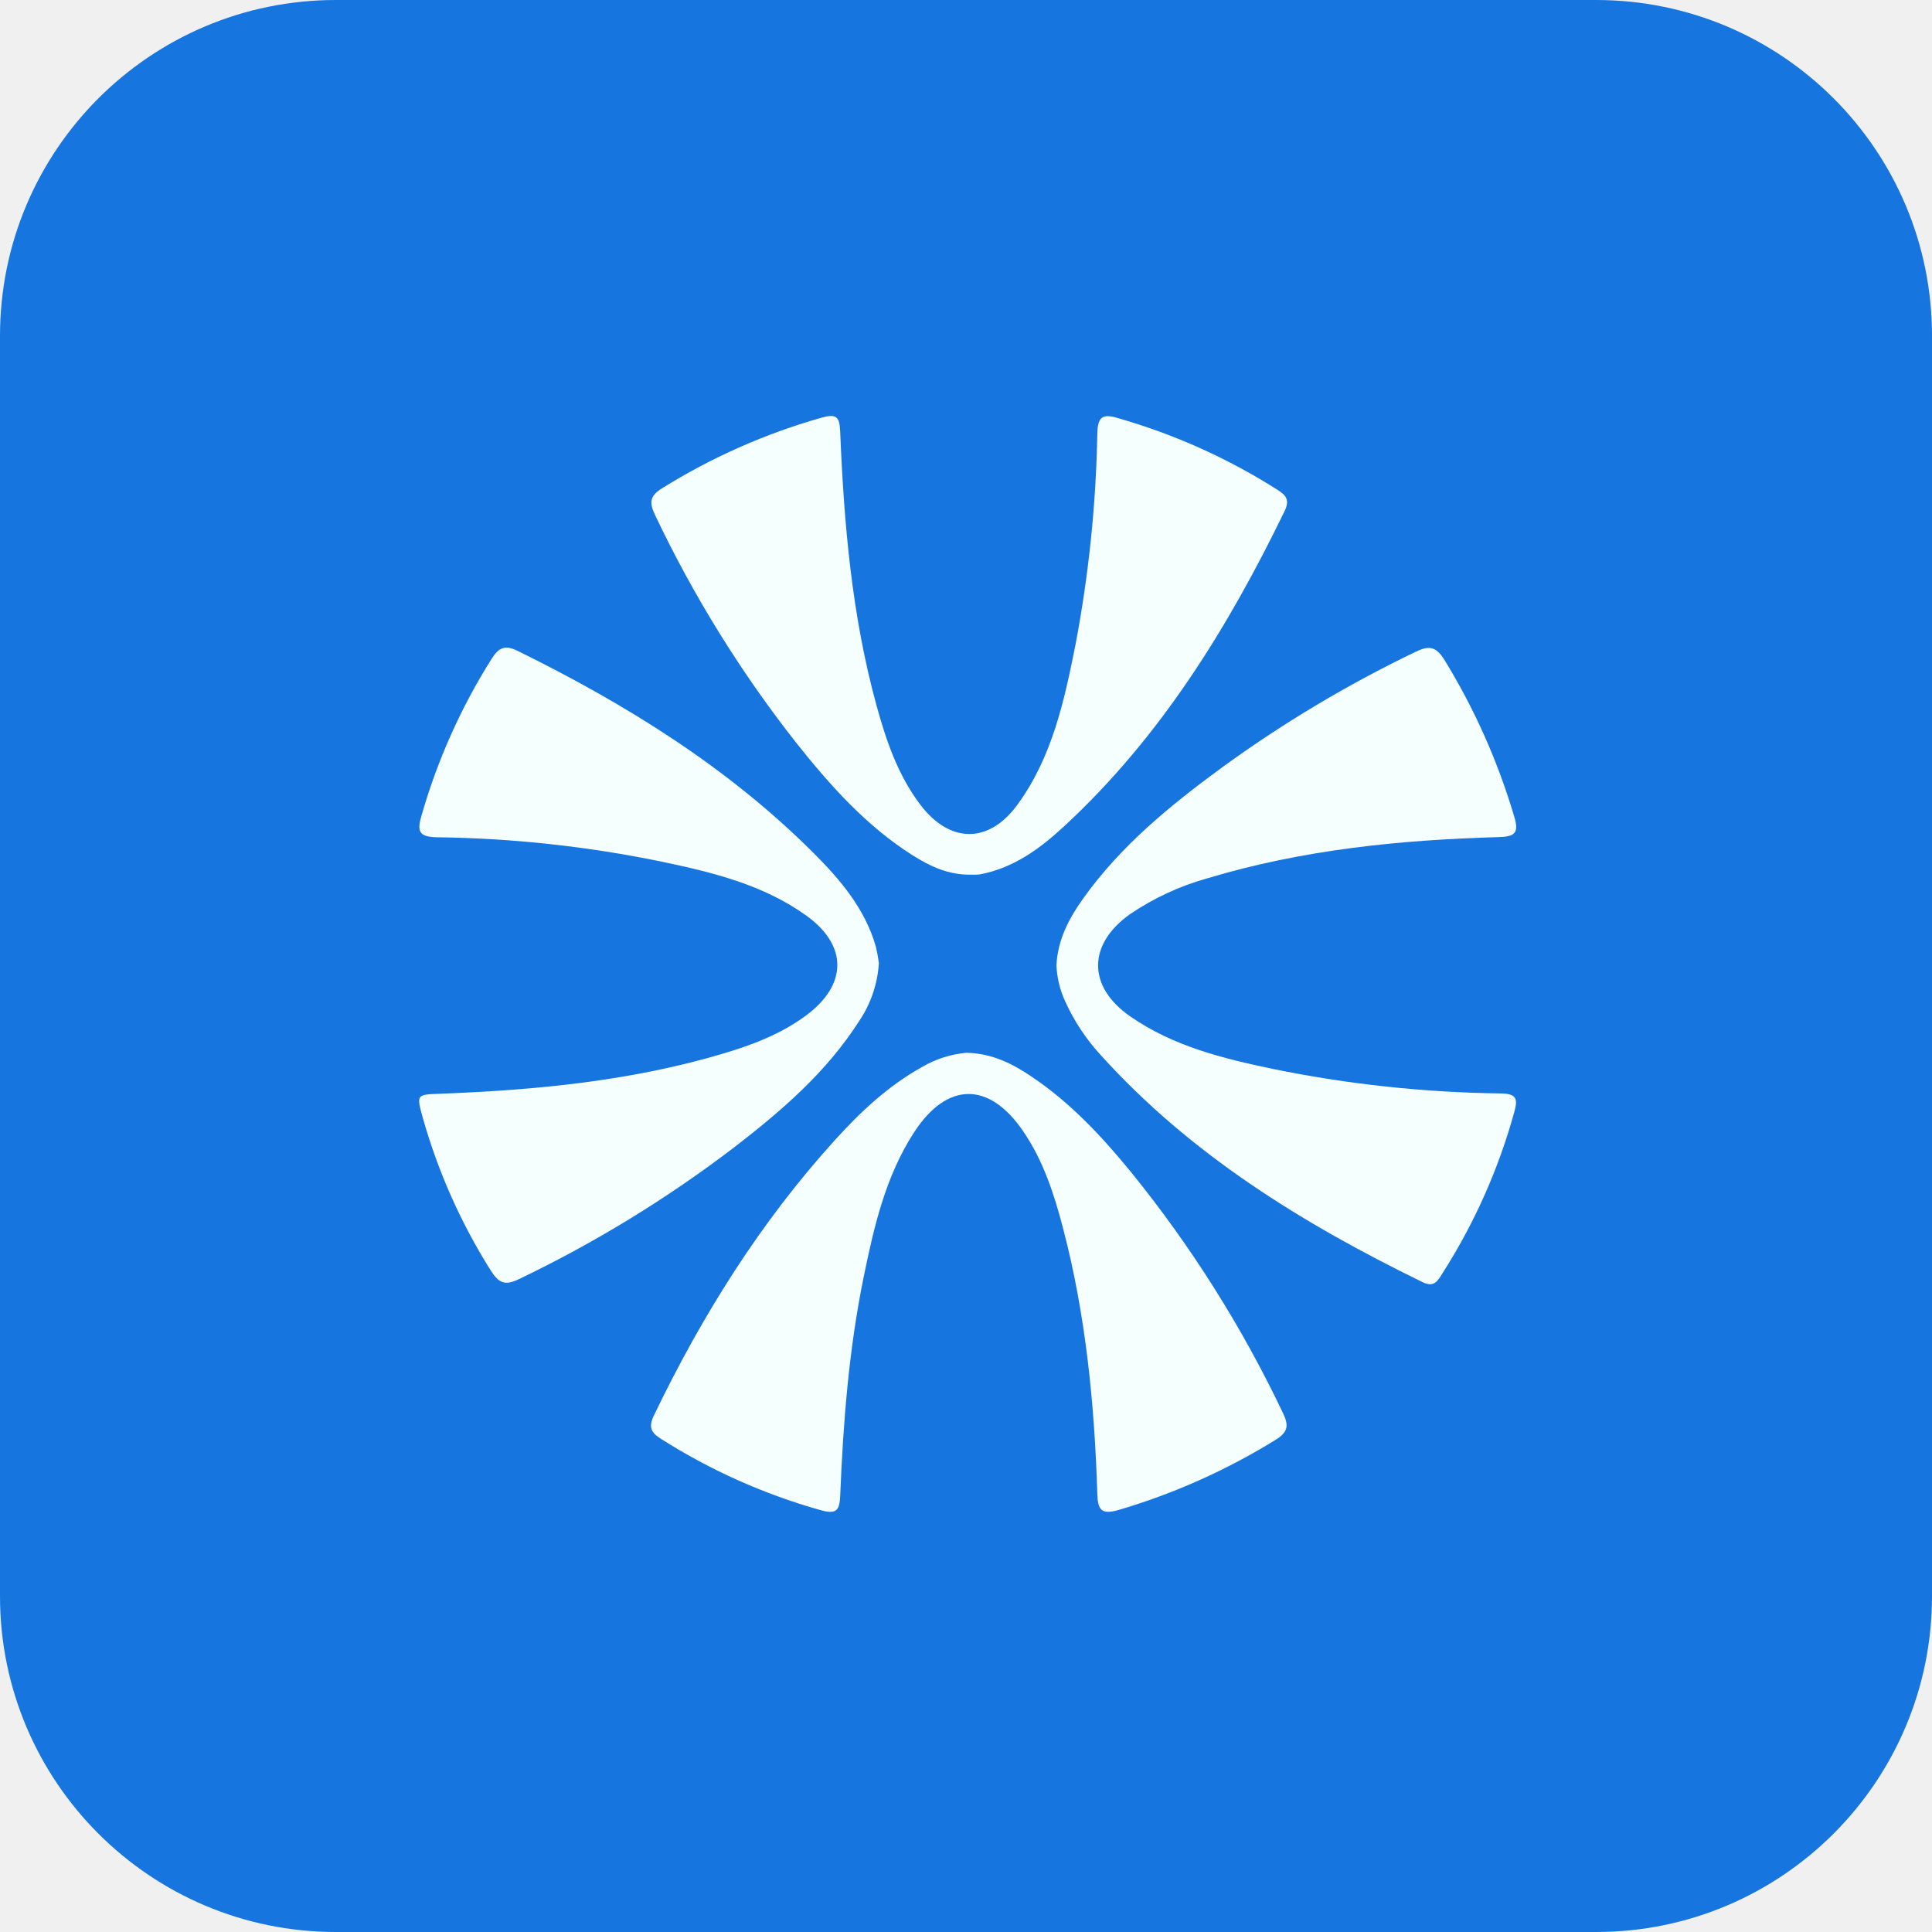
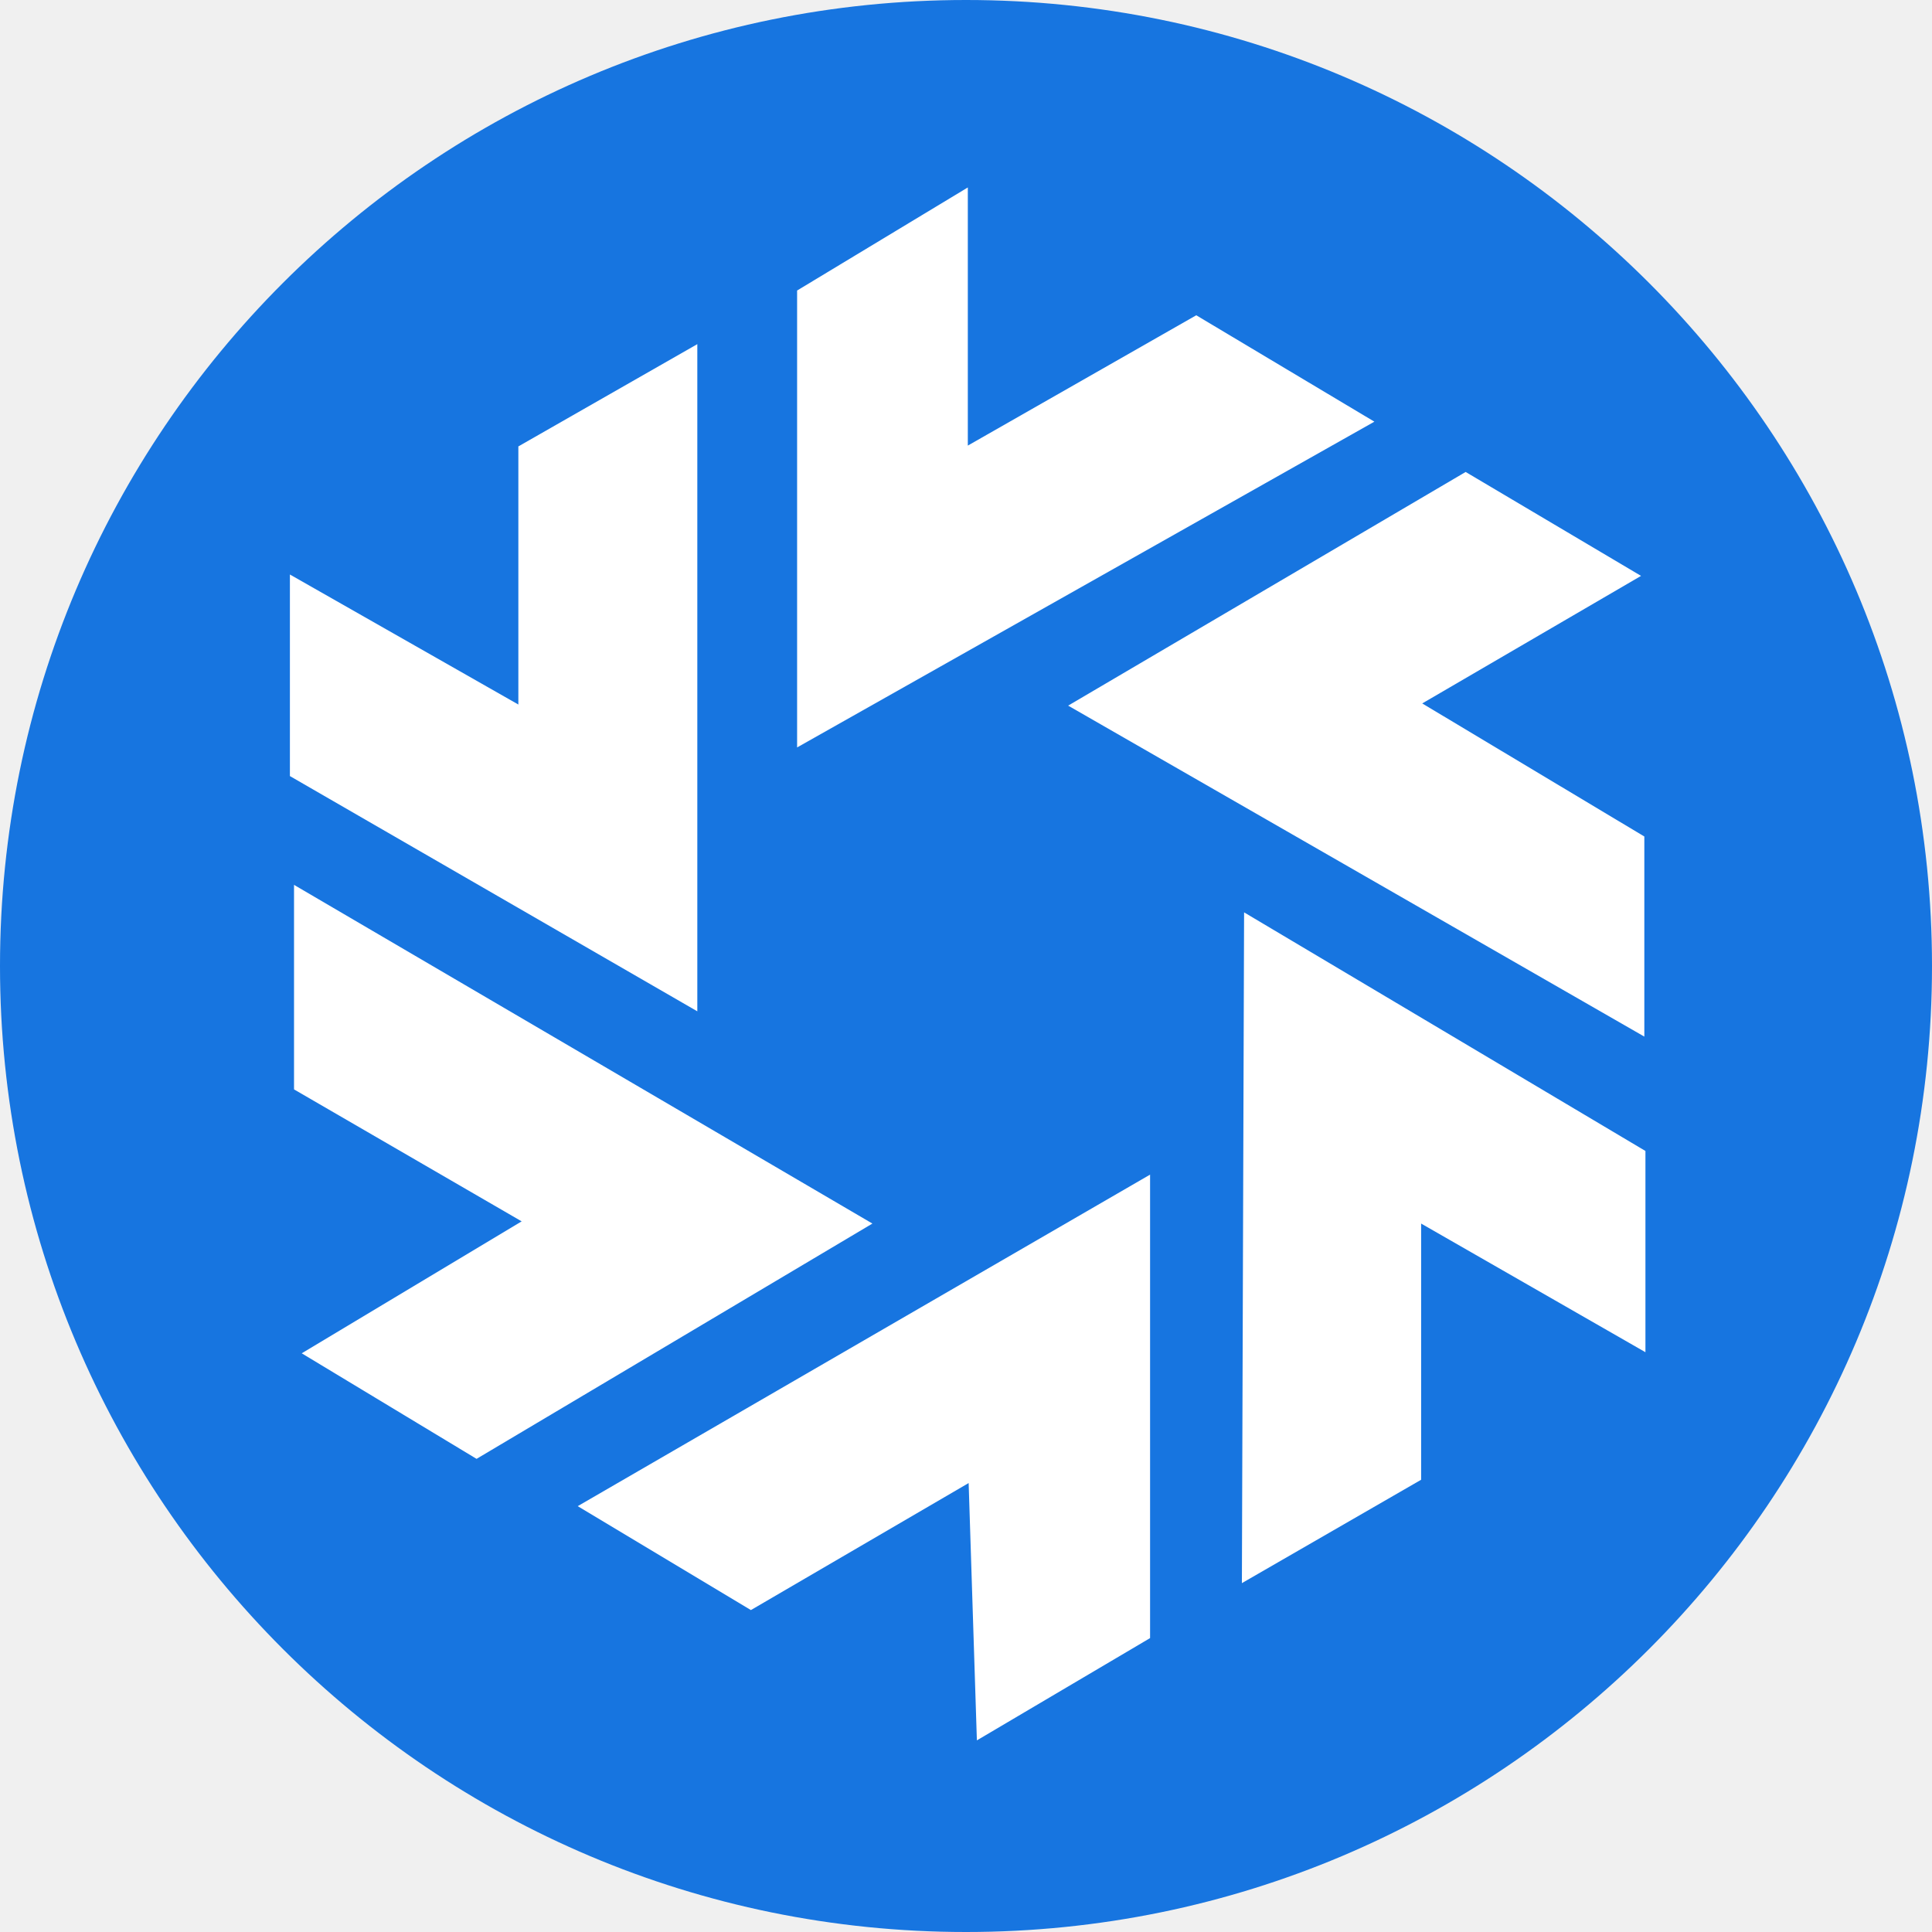
<svg xmlns="http://www.w3.org/2000/svg" width="627" height="627" viewBox="0 0 627 627" fill="none">
-   <rect width="627" height="627" rx="109" fill="#1775E0" />
-   <path d="M313.604 341.667C322.137 341.849 328.714 345.295 334.96 349.52C347.502 357.969 357.691 368.921 367.167 380.518C386.556 404.442 403.04 430.581 416.274 458.386C418.212 462.395 418.262 464.632 413.988 467.266C398.083 477.104 380.932 484.766 362.992 490.047C357.277 491.703 356.266 489.848 356.117 484.762C355.206 455.702 352.389 426.858 345 398.61C342.101 387.559 338.588 376.658 332.061 367.131C321.01 350.928 307.375 350.978 296.639 367.496C287.378 381.777 283.633 398.129 280.27 414.515C275.515 437.842 273.643 461.501 272.682 485.242C272.483 490.345 271.407 491.521 266.204 490.063C247.985 484.933 230.611 477.175 214.629 467.034C211.316 464.963 210.338 463.24 212.243 459.297C227.883 426.825 246.837 396.556 271.108 369.832C279.392 360.687 288.405 352.287 299.273 346.256C303.655 343.691 308.548 342.124 313.604 341.667Z" fill="#F4FFFE" />
-   <path d="M315.145 283.862C307.756 283.978 301.891 281.162 296.209 277.6C281.099 268.04 269.419 254.902 258.468 241.151C240.503 218.324 225.143 193.562 212.675 167.325C210.753 163.349 210.637 161.046 214.895 158.445C230.963 148.435 248.357 140.733 266.569 135.565C271.357 134.223 272.467 135.101 272.666 140.039C273.892 169.943 276.443 199.682 284.396 228.725C287.544 240.207 291.338 251.456 298.644 261.115C308.22 273.773 320.894 273.922 330.222 261.115C341.405 245.773 345.365 227.648 348.977 209.507C353.307 186.827 355.696 163.82 356.117 140.734C356.25 135.234 357.774 134.107 363.059 135.764C381.255 140.991 398.607 148.802 414.584 158.959C417.401 160.748 418.61 162.272 416.921 165.818C398.564 203.642 376.727 239.047 345.597 267.924C337.677 275.28 329.029 281.725 317.945 283.779C317.015 283.872 316.08 283.9 315.145 283.862Z" fill="#F4FFFE" />
-   <path d="M342.848 313.287C343.262 305.003 346.89 298.077 351.546 291.566C363.723 274.502 379.711 261.43 396.444 249.17C416.179 234.789 437.179 222.229 459.186 211.644C463.46 209.557 465.813 209.49 468.679 214.013C478.477 229.946 486.126 247.104 491.426 265.042C493.083 270.443 491.526 271.553 486.224 271.669C454.282 272.58 422.621 275.761 391.788 285.055C382.876 287.54 374.427 291.457 366.771 296.653C352.888 306.477 352.871 320.245 366.887 329.92C380.904 339.596 396.808 343.489 412.978 346.886C437.324 351.872 462.087 354.54 486.936 354.855C491.907 354.938 492.735 356.28 491.459 360.819C486.369 379.307 478.534 396.927 468.215 413.09C466.674 415.476 465.581 418.06 461.588 416.056C422.787 397.119 386.437 374.752 357.212 342.396C352.429 337.196 348.513 331.261 345.614 324.818C343.97 321.184 343.031 317.271 342.848 313.287Z" fill="#F4FFFE" />
-   <path d="M285.225 312.524C284.815 319.303 282.583 325.846 278.763 331.461C268.177 348.029 253.465 360.653 238.09 372.483C216.407 389.015 193.091 403.287 168.506 415.078C163.85 417.348 161.879 416.437 159.228 412.261C149.616 396.985 142.229 380.416 137.292 363.056C135.089 355.103 135.056 355.252 143.008 354.954C174.271 353.745 205.302 350.779 235.422 341.7C244.717 338.9 253.746 335.388 261.616 329.539C275.019 319.599 275.218 306.842 261.616 297.1C247.749 287.159 231.43 283.15 215.044 279.704C190.924 274.704 166.38 272.03 141.749 271.718C135.867 271.619 135.321 269.647 136.779 264.743C141.919 246.754 149.595 229.589 159.576 213.765C161.928 210.037 163.983 209.275 167.992 211.23C203.115 228.526 236.085 248.938 263.968 276.771C272.716 285.502 280.702 294.896 284.231 307.156C284.652 308.928 284.984 310.719 285.225 312.524Z" fill="#F4FFFE" />
+   <rect width="627" height="627" rx="313.5" fill="#1775E0" />
+   <g clip-path="url(#clip0_335_334)">
+     <path d="M94.085 251.862V186.449L168.225 228.645V144.877L226.304 111.685V328.207L94.085 251.862Z" fill="white" />
+     <path d="M258.687 242.567V94.286L314.091 60.834V144.61L388.224 102.317L446.035 136.847L258.687 242.567Z" fill="white" />
+     <path d="M475.654 153.167L346.651 229.001L533.643 336.415V271.473L461.561 228.288L532.574 186.895L475.654 153.167Z" fill="white" />
+     <path d="M534 373.53V438.838L461.205 397.088V480.231L403.037 513.78L403.75 296.092L534 373.53Z" fill="white" />
+     <path d="M317.032 564.809L373.239 531.617V381.205L187.495 488.797L243.694 522.524L314.358 481.301L317.032 564.809Z" fill="white" />
+     <path d="M97.918 439.194L154.66 473.449L283.127 397.088L95.422 287.17V353.547L169.295 396.375L97.918 439.194Z" fill="white" />
+   </g>
+   <defs>
+     <clipPath id="clip0_335_334">
+       <rect width="439.915" height="503.975" fill="white" transform="translate(94.085 60.8342)" />
+     </clipPath>
+   </defs>
</svg>
